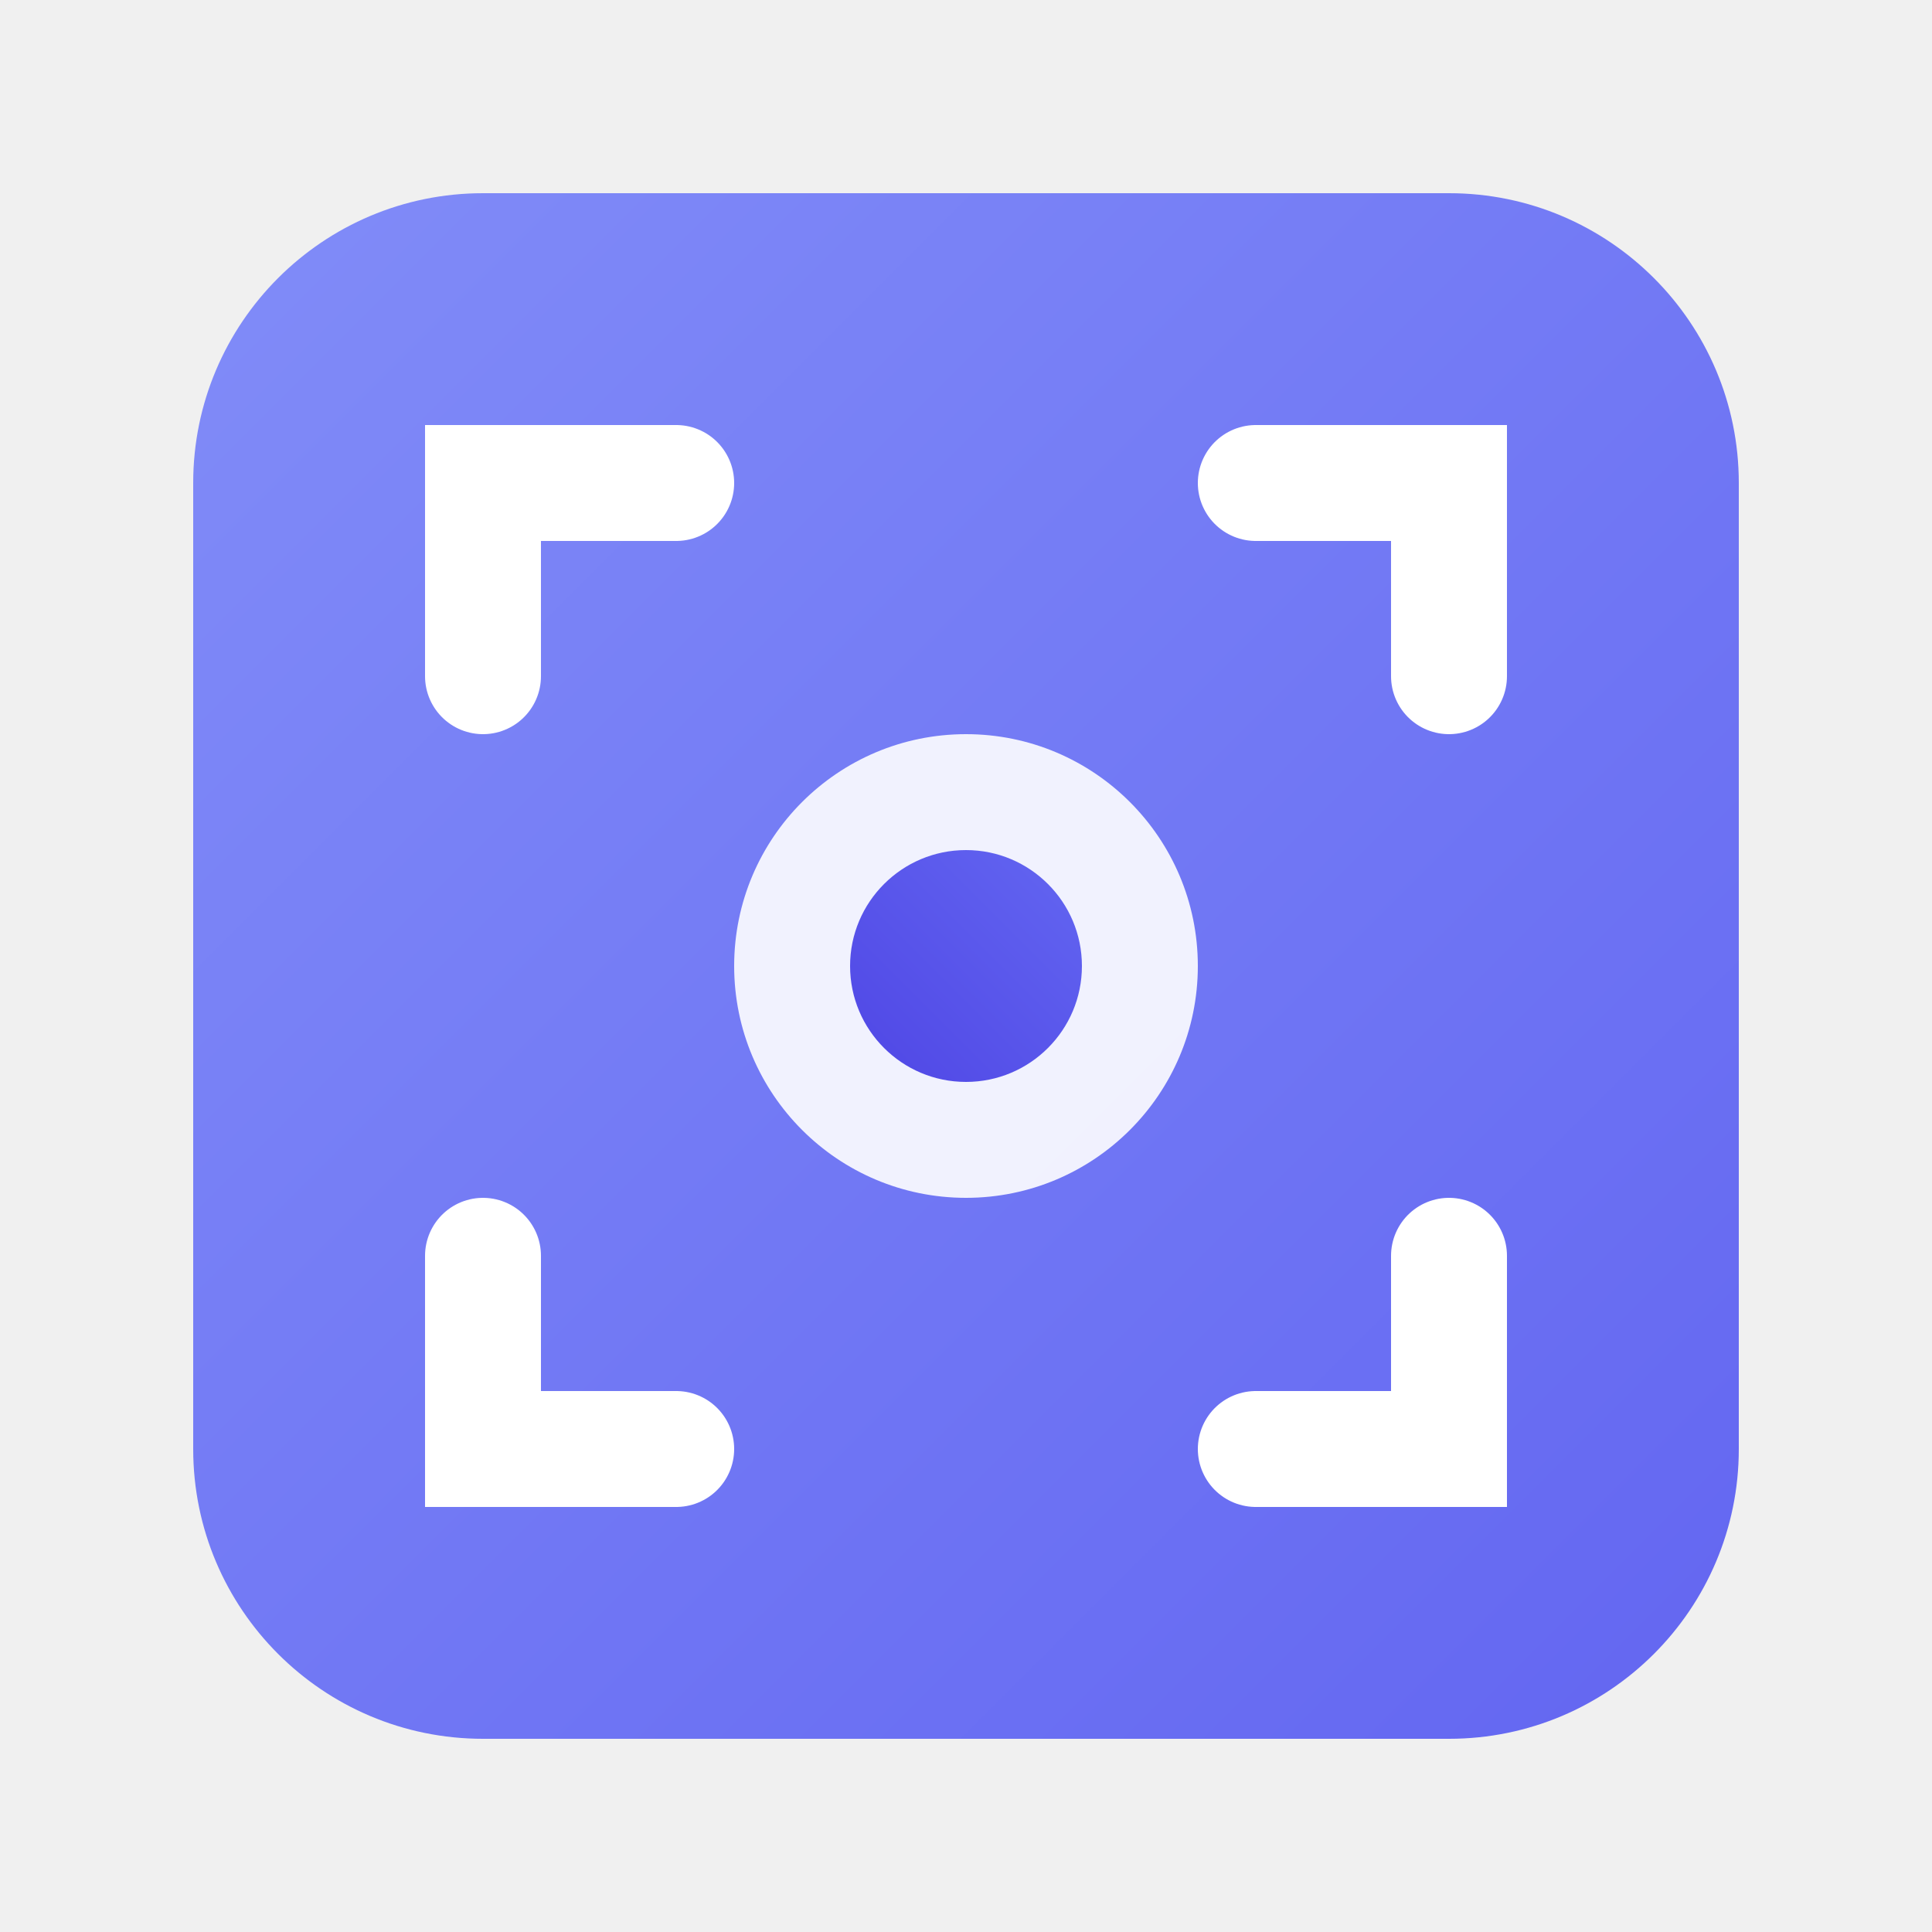
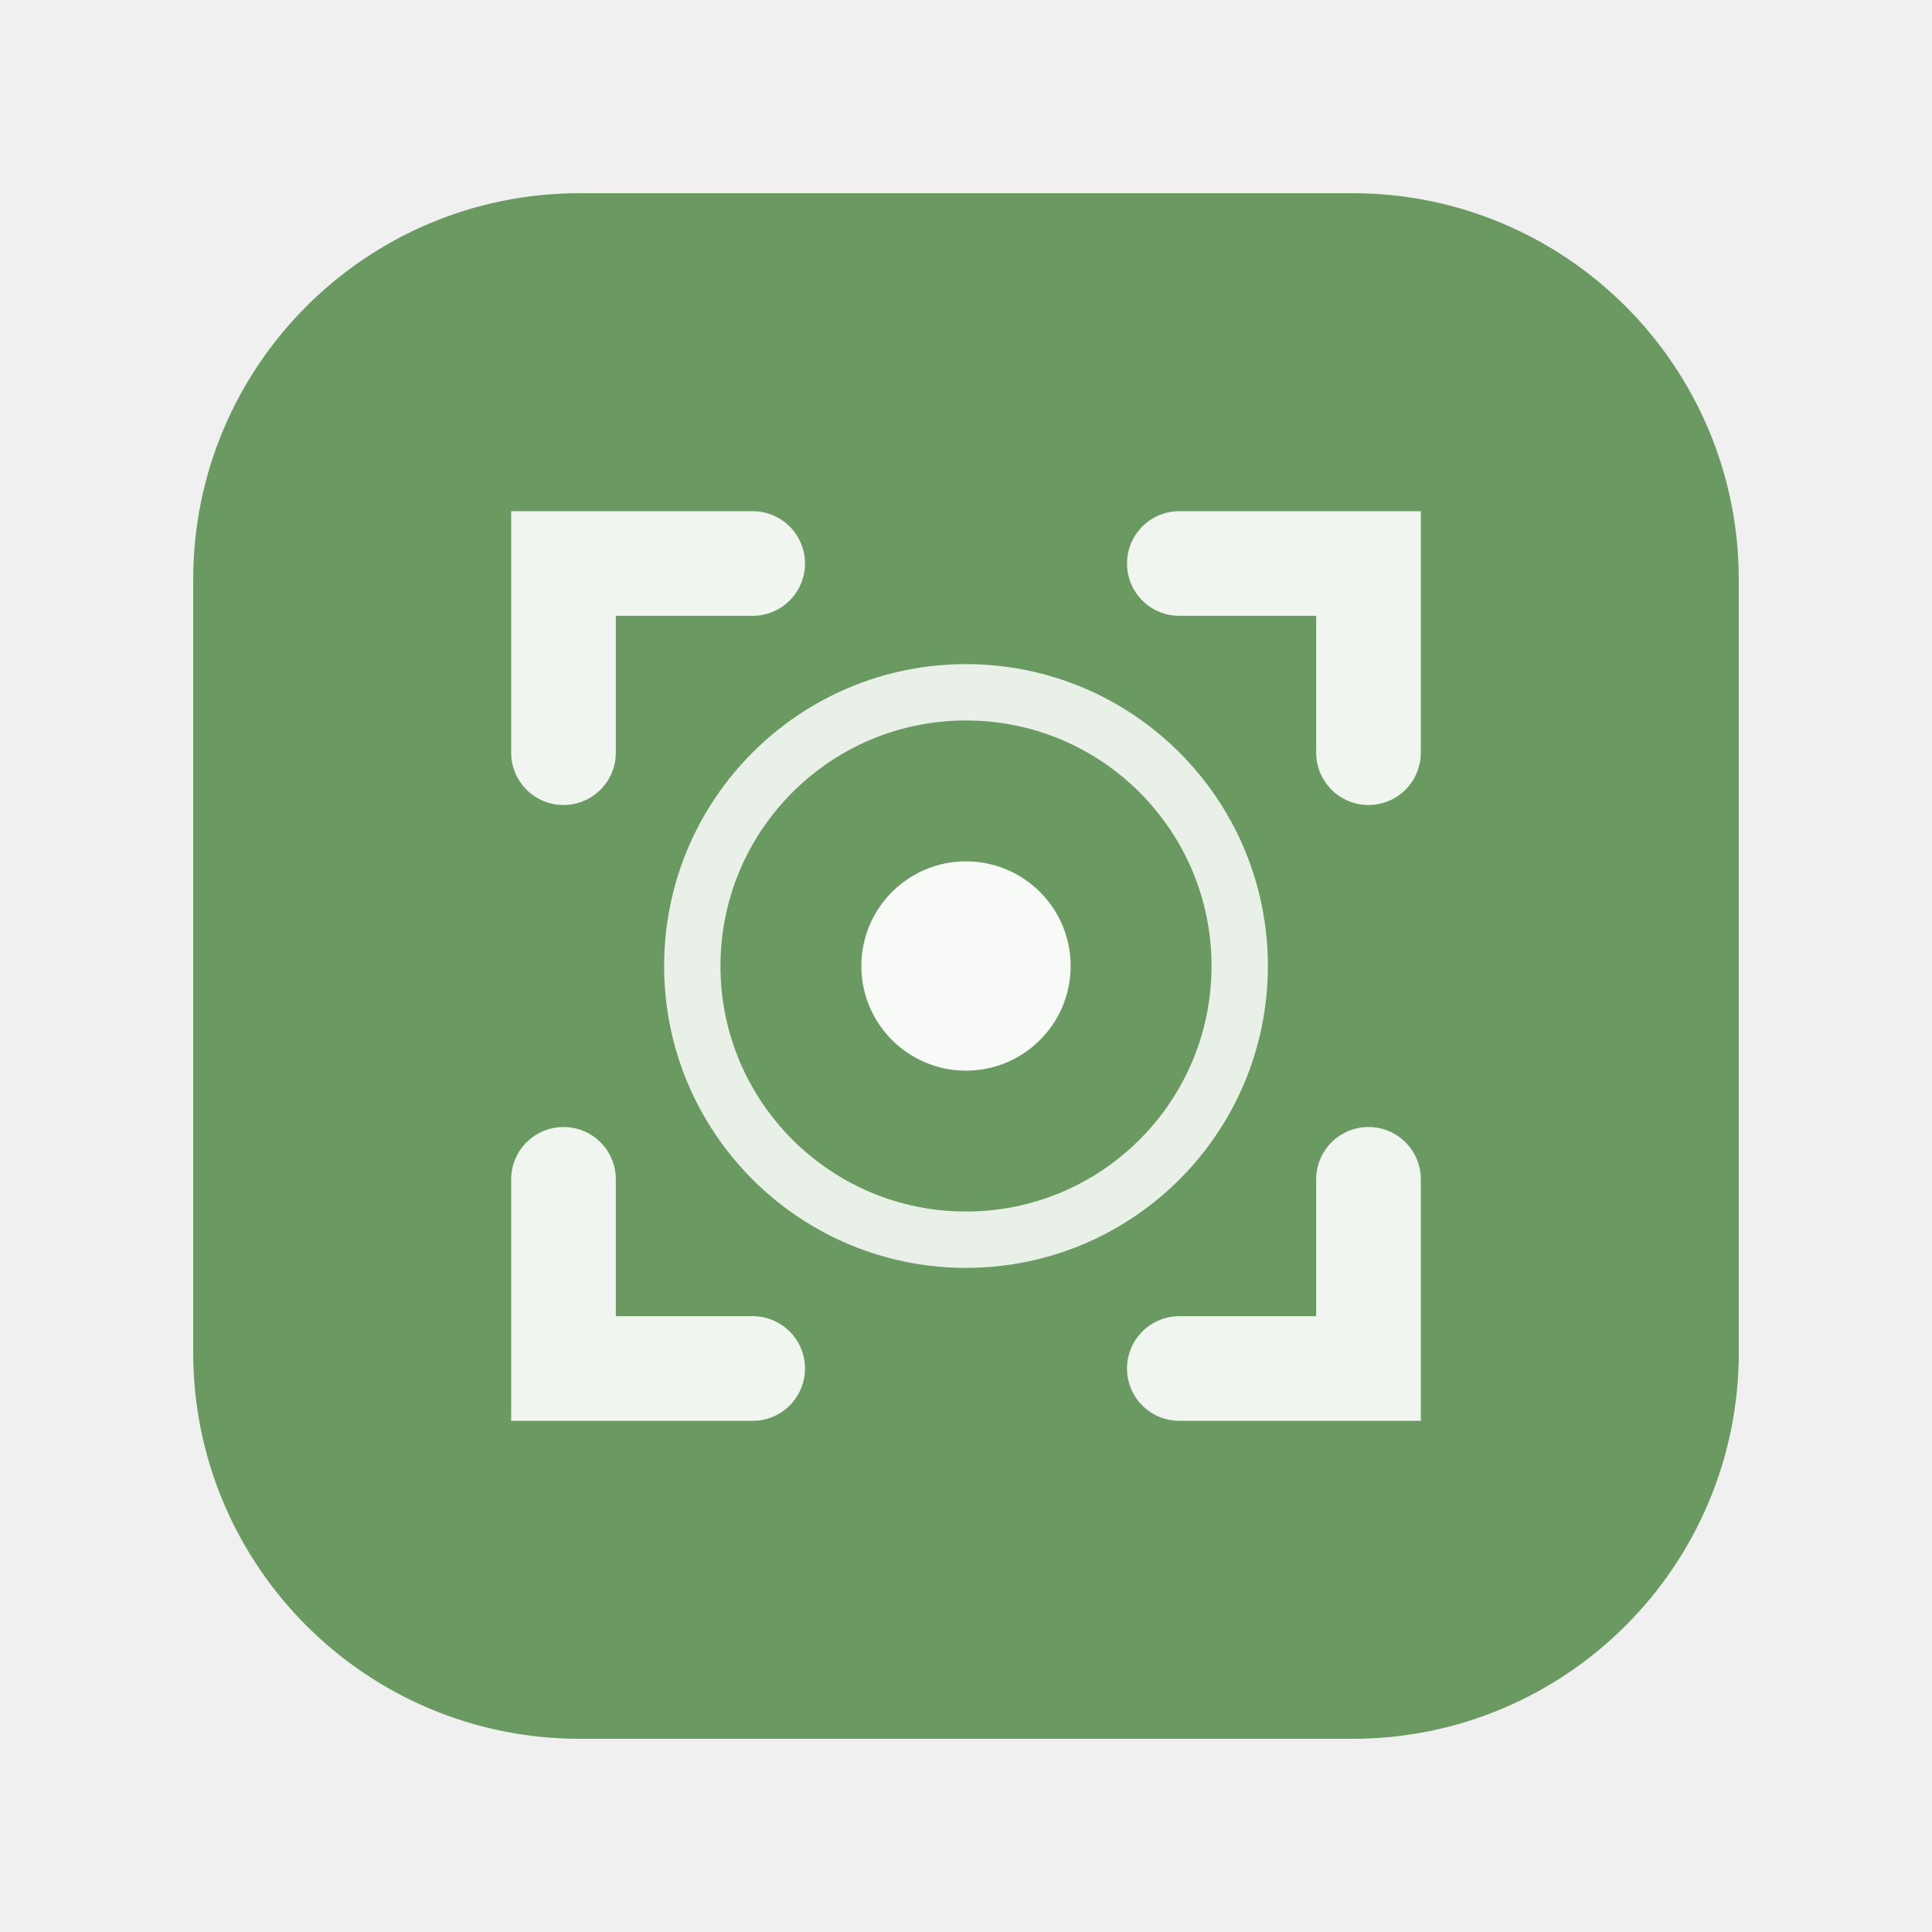
<svg xmlns="http://www.w3.org/2000/svg" width="48" height="48" viewBox="0 0 48 48" fill="none">
  <defs>
-     <linearGradient id="grad1" x1="0%" y1="0%" x2="100%" y2="100%">
-       <stop offset="0%" style="stop-color:#818cf8;stop-opacity:1" />
-       <stop offset="100%" style="stop-color:#6366f1;stop-opacity:1" />
-     </linearGradient>
-     <linearGradient id="grad2" x1="0%" y1="100%" x2="100%" y2="0%">
-       <stop offset="0%" style="stop-color:#4f46e5;stop-opacity:1" />
-       <stop offset="100%" style="stop-color:#6366f1;stop-opacity:1" />
+     <linearGradient id="grad1" x1="0%" y1="0%" x2="100%" y2="100%" gradientTransform="rotate(145)">
+       <stop offset="0%" style="stop-color:#6a9a62;stop-opacity:1" />
+       <stop offset="100%" style="stop-color:#4d6547;stop-opacity:1" />
    </linearGradient>
  </defs>
-   <rect x="4.8" y="4.8" width="38.4" height="38.4" rx="7.2" fill="url(#grad1)" />
-   <g stroke="white" stroke-width="2.88" stroke-linecap="round" fill="none">
-     <path d="M12 16.8 L12 12 L16.8 12" />
-     <path d="M31.2 12 L36 12 L36 16.8" />
-     <path d="M12 31.2 L12 36 L16.8 36" />
-     <path d="M31.2 36 L36 36 L36 31.2" />
+   <rect x="4.8" y="4.8" width="38.4" height="38.4" rx="9.6" fill="url(#grad1)" />
+   <g stroke="white" stroke-width="2.6" stroke-linecap="round" fill="none" opacity="0.9">
+     <path d="M14 18.7 L14 14 L18.7 14" />
+     <path d="M29.3 14 L34 14 L34 18.7" />
+     <path d="M14 29.3 L14 34 L18.7 34" />
+     <path d="M29.3 34 L34 34 L34 29.3" />
  </g>
-   <circle cx="24" cy="24" r="5.76" fill="white" opacity="0.9" />
-   <circle cx="24" cy="24" r="2.88" fill="url(#grad2)" />
+   <circle cx="24" cy="24" r="6.8" stroke="white" stroke-width="1.4" fill="none" opacity="0.85" />
+   <circle cx="24" cy="24" r="2.6" fill="white" opacity="0.95" />
</svg>
